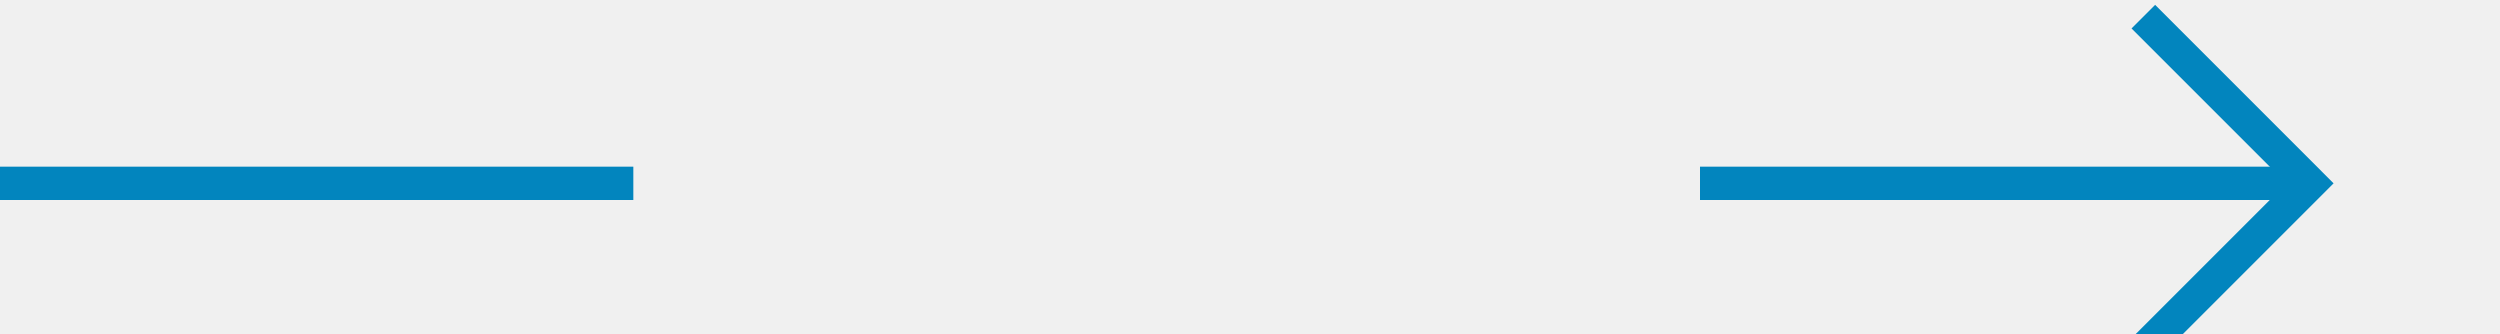
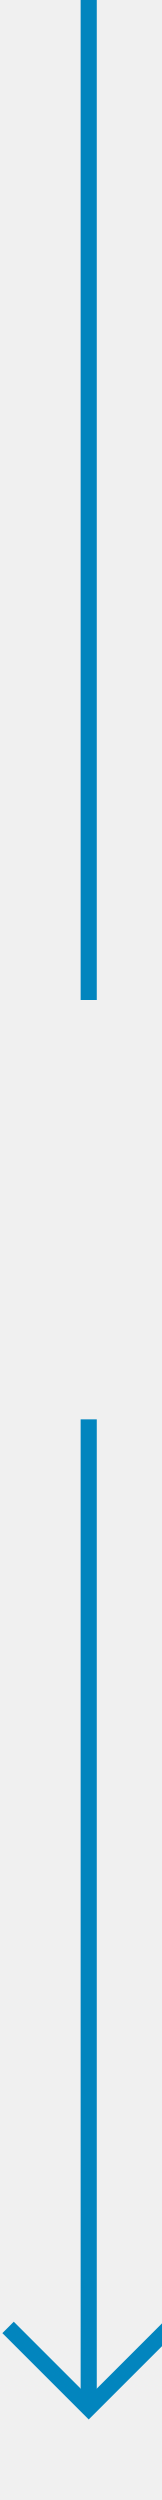
- <svg xmlns="http://www.w3.org/2000/svg" version="1.1" width="75px" height="10px" preserveAspectRatio="xMinYMid meet" viewBox="100 1121  75 8">
+ <svg xmlns="http://www.w3.org/2000/svg" version="1.1" width="10px" height="155px" preserveAspectRatio="xMidYMin meet" viewBox="46 950  8 155">
  <defs>
-     <mask fill="white" id="clip418">
-       <path d="M 119 1112  L 151 1112  L 151 1138  L 119 1138  Z M 100 1112  L 179 1112  L 179 1138  L 100 1138  Z " fill-rule="evenodd" />
+     <mask fill="white" id="clip826">
+       <path d="M 34 1012  L 66 1012  L 66 1038  L 34 1038  Z M 34 950  L 66 950  L 66 1109  L 34 1109  Z " fill-rule="evenodd" />
    </mask>
  </defs>
-   <path d="M 119 1125.5  L 100 1125.5  M 151 1125.5  L 169 1125.5  " stroke-width="1" stroke="#0285be" fill="none" />
-   <path d="M 163.946 1120.854  L 168.593 1125.5  L 163.946 1130.146  L 164.654 1130.854  L 169.654 1125.854  L 170.007 1125.5  L 169.654 1125.146  L 164.654 1120.146  L 163.946 1120.854  Z " fill-rule="nonzero" fill="#0285be" stroke="none" mask="url(#clip418)" />
+   <path d="M 50.5 1012  L 50.5 950  M 50.5 1038  L 50.5 1099  " stroke-width="1" stroke="#0285be" fill="none" />
+   <path d="M 55.146 1093.946  L 50.5 1098.593  L 45.854 1093.946  L 45.146 1094.654  L 50.146 1099.654  L 50.5 1100.007  L 50.854 1099.654  L 55.854 1094.654  L 55.146 1093.946  Z " fill-rule="nonzero" fill="#0285be" stroke="none" mask="url(#clip826)" />
</svg>
